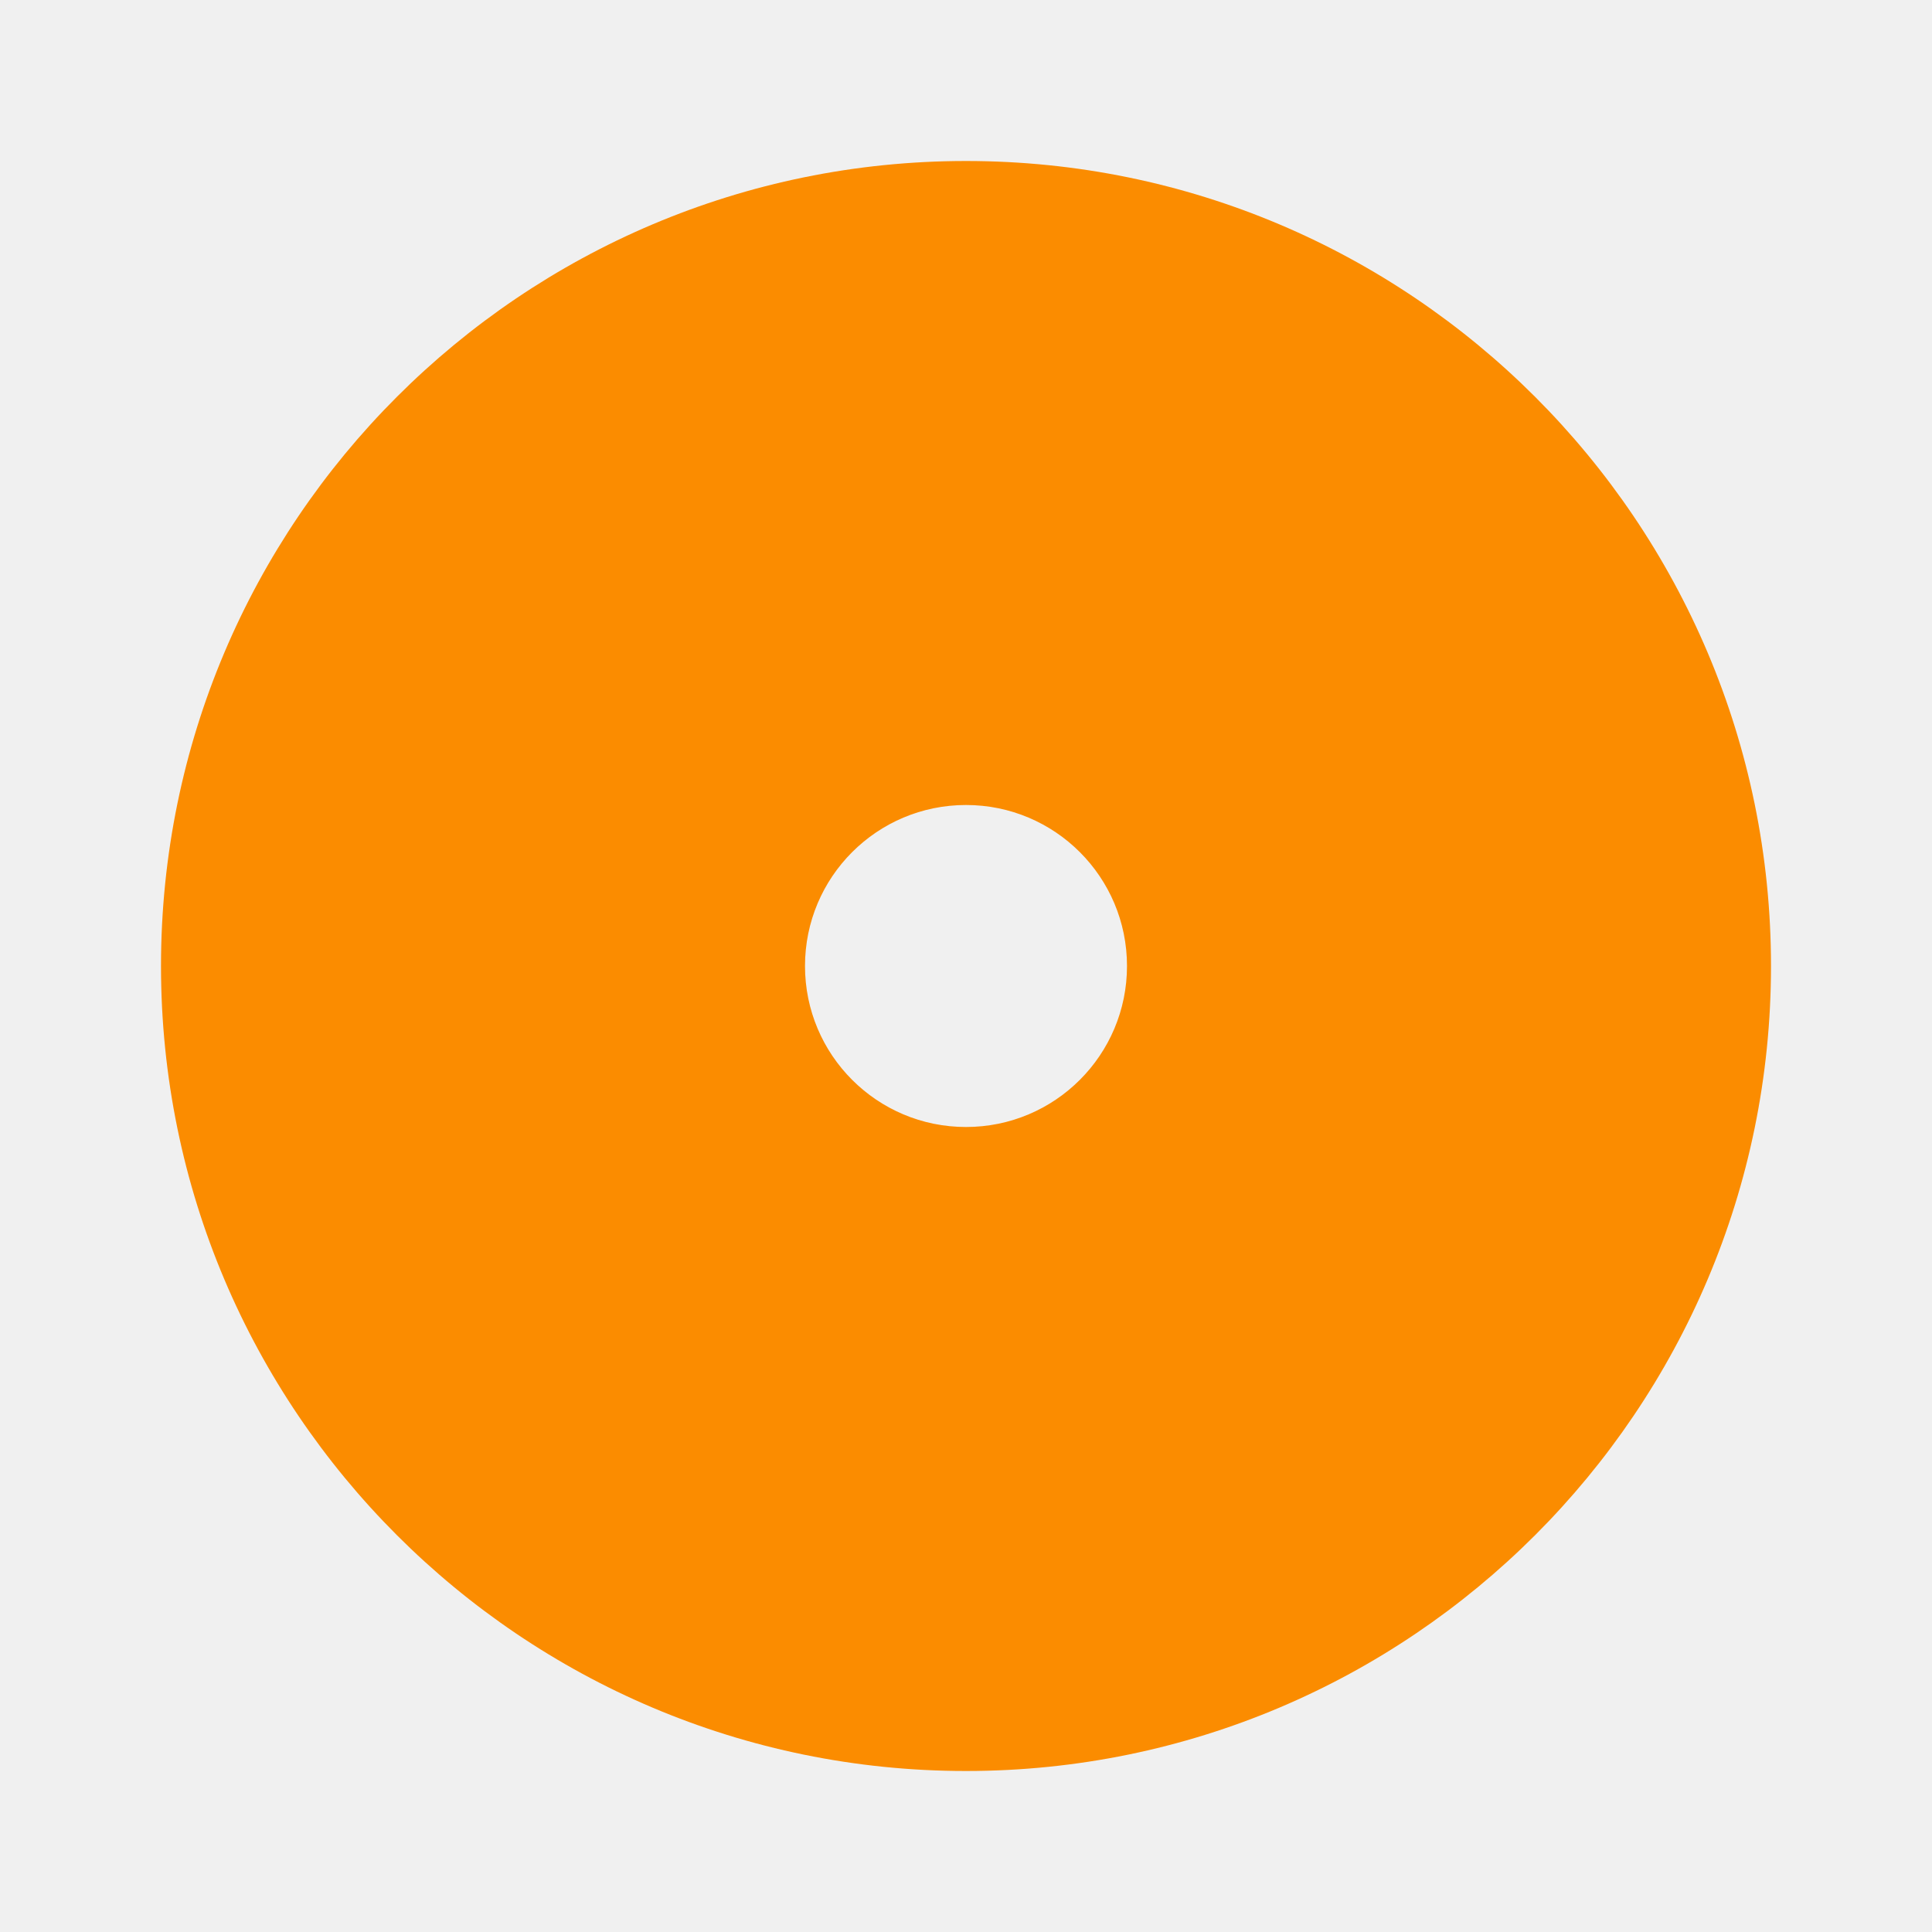
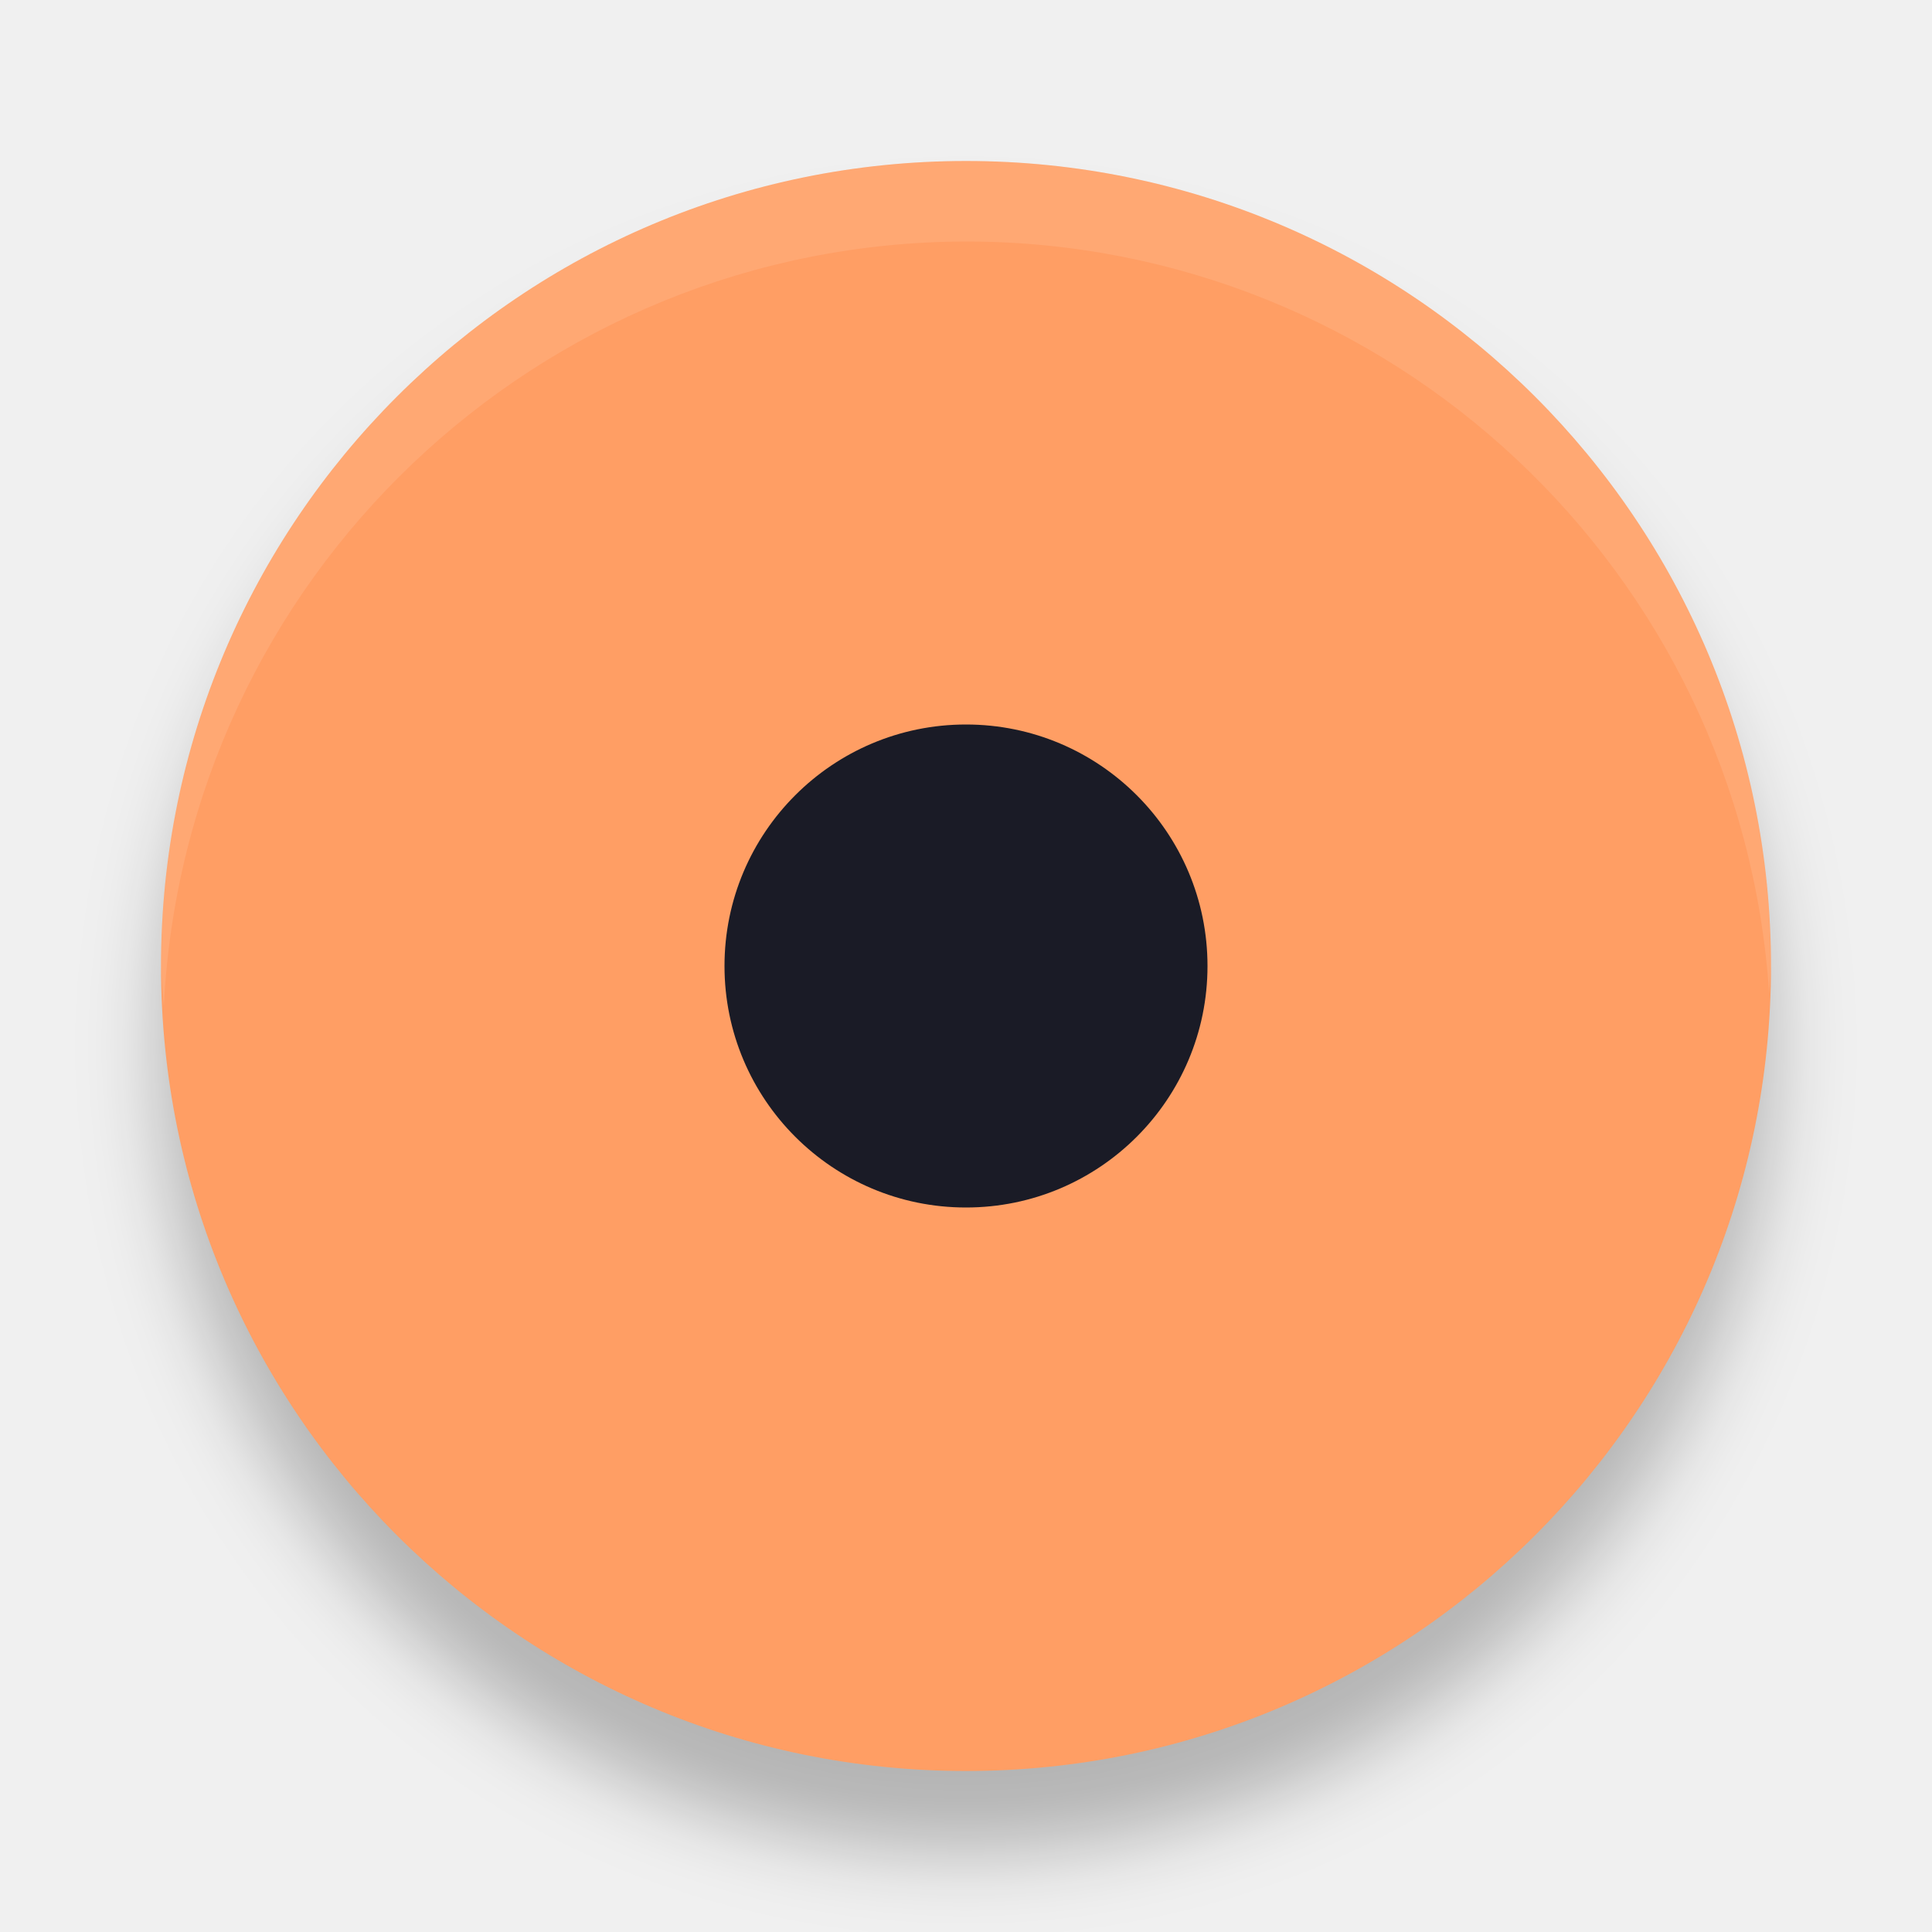
- <svg xmlns="http://www.w3.org/2000/svg" width="24" height="24" version="1.1" viewBox="0 0 24 24">
-   <path d="m12 2c-5.52 0-10 4.48-10 10s4.48 10 10 10 10-4.48 10-10-4.48-10-10-10zm0 8c1.105 0 2 0.895 2 2s-0.895 2-2 2-2-0.895-2-2 0.895-2 2-2z" fill="#FB8C00" />
+ <svg xmlns="http://www.w3.org/2000/svg" width="24" height="24" version="1.1" viewBox="0 0 24 24" id="svg1780">
+   <defs id="defs1784">
+     <filter style="color-interpolation-filters:sRGB" id="filter1250" x="-0.058" y="-0.058" width="1.116" height="1.116">
+       <feGaussianBlur stdDeviation="0.484" id="feGaussianBlur1252" />
+     </filter>
+   </defs>
+   <circle id="circle694" cx="12" cy="13" r="10" style="opacity:0.25;fill:#000000;fill-opacity:1;filter:url(#filter1250)" />
+   <circle id="path291" cx="12" cy="12" r="10" style="fill:#ff9e64;fill-opacity:1" />
+   <circle id="path675" cx="12" cy="12" r="3" style="fill:#1a1b26;stroke-width:1.2;fill-opacity:1" />
+   <path id="circle689" style="opacity:0.1;fill:#ffffff;fill-opacity:1" d="M 12,2 A 10,10 0 0 0 2,12 10,10 0 0 0 2.035,12.5 10,10 0 0 1 12,3 10,10 0 0 1 21.977,12.342 10,10 0 0 0 22,12 10,10 0 0 0 12,2 Z" />
</svg>
